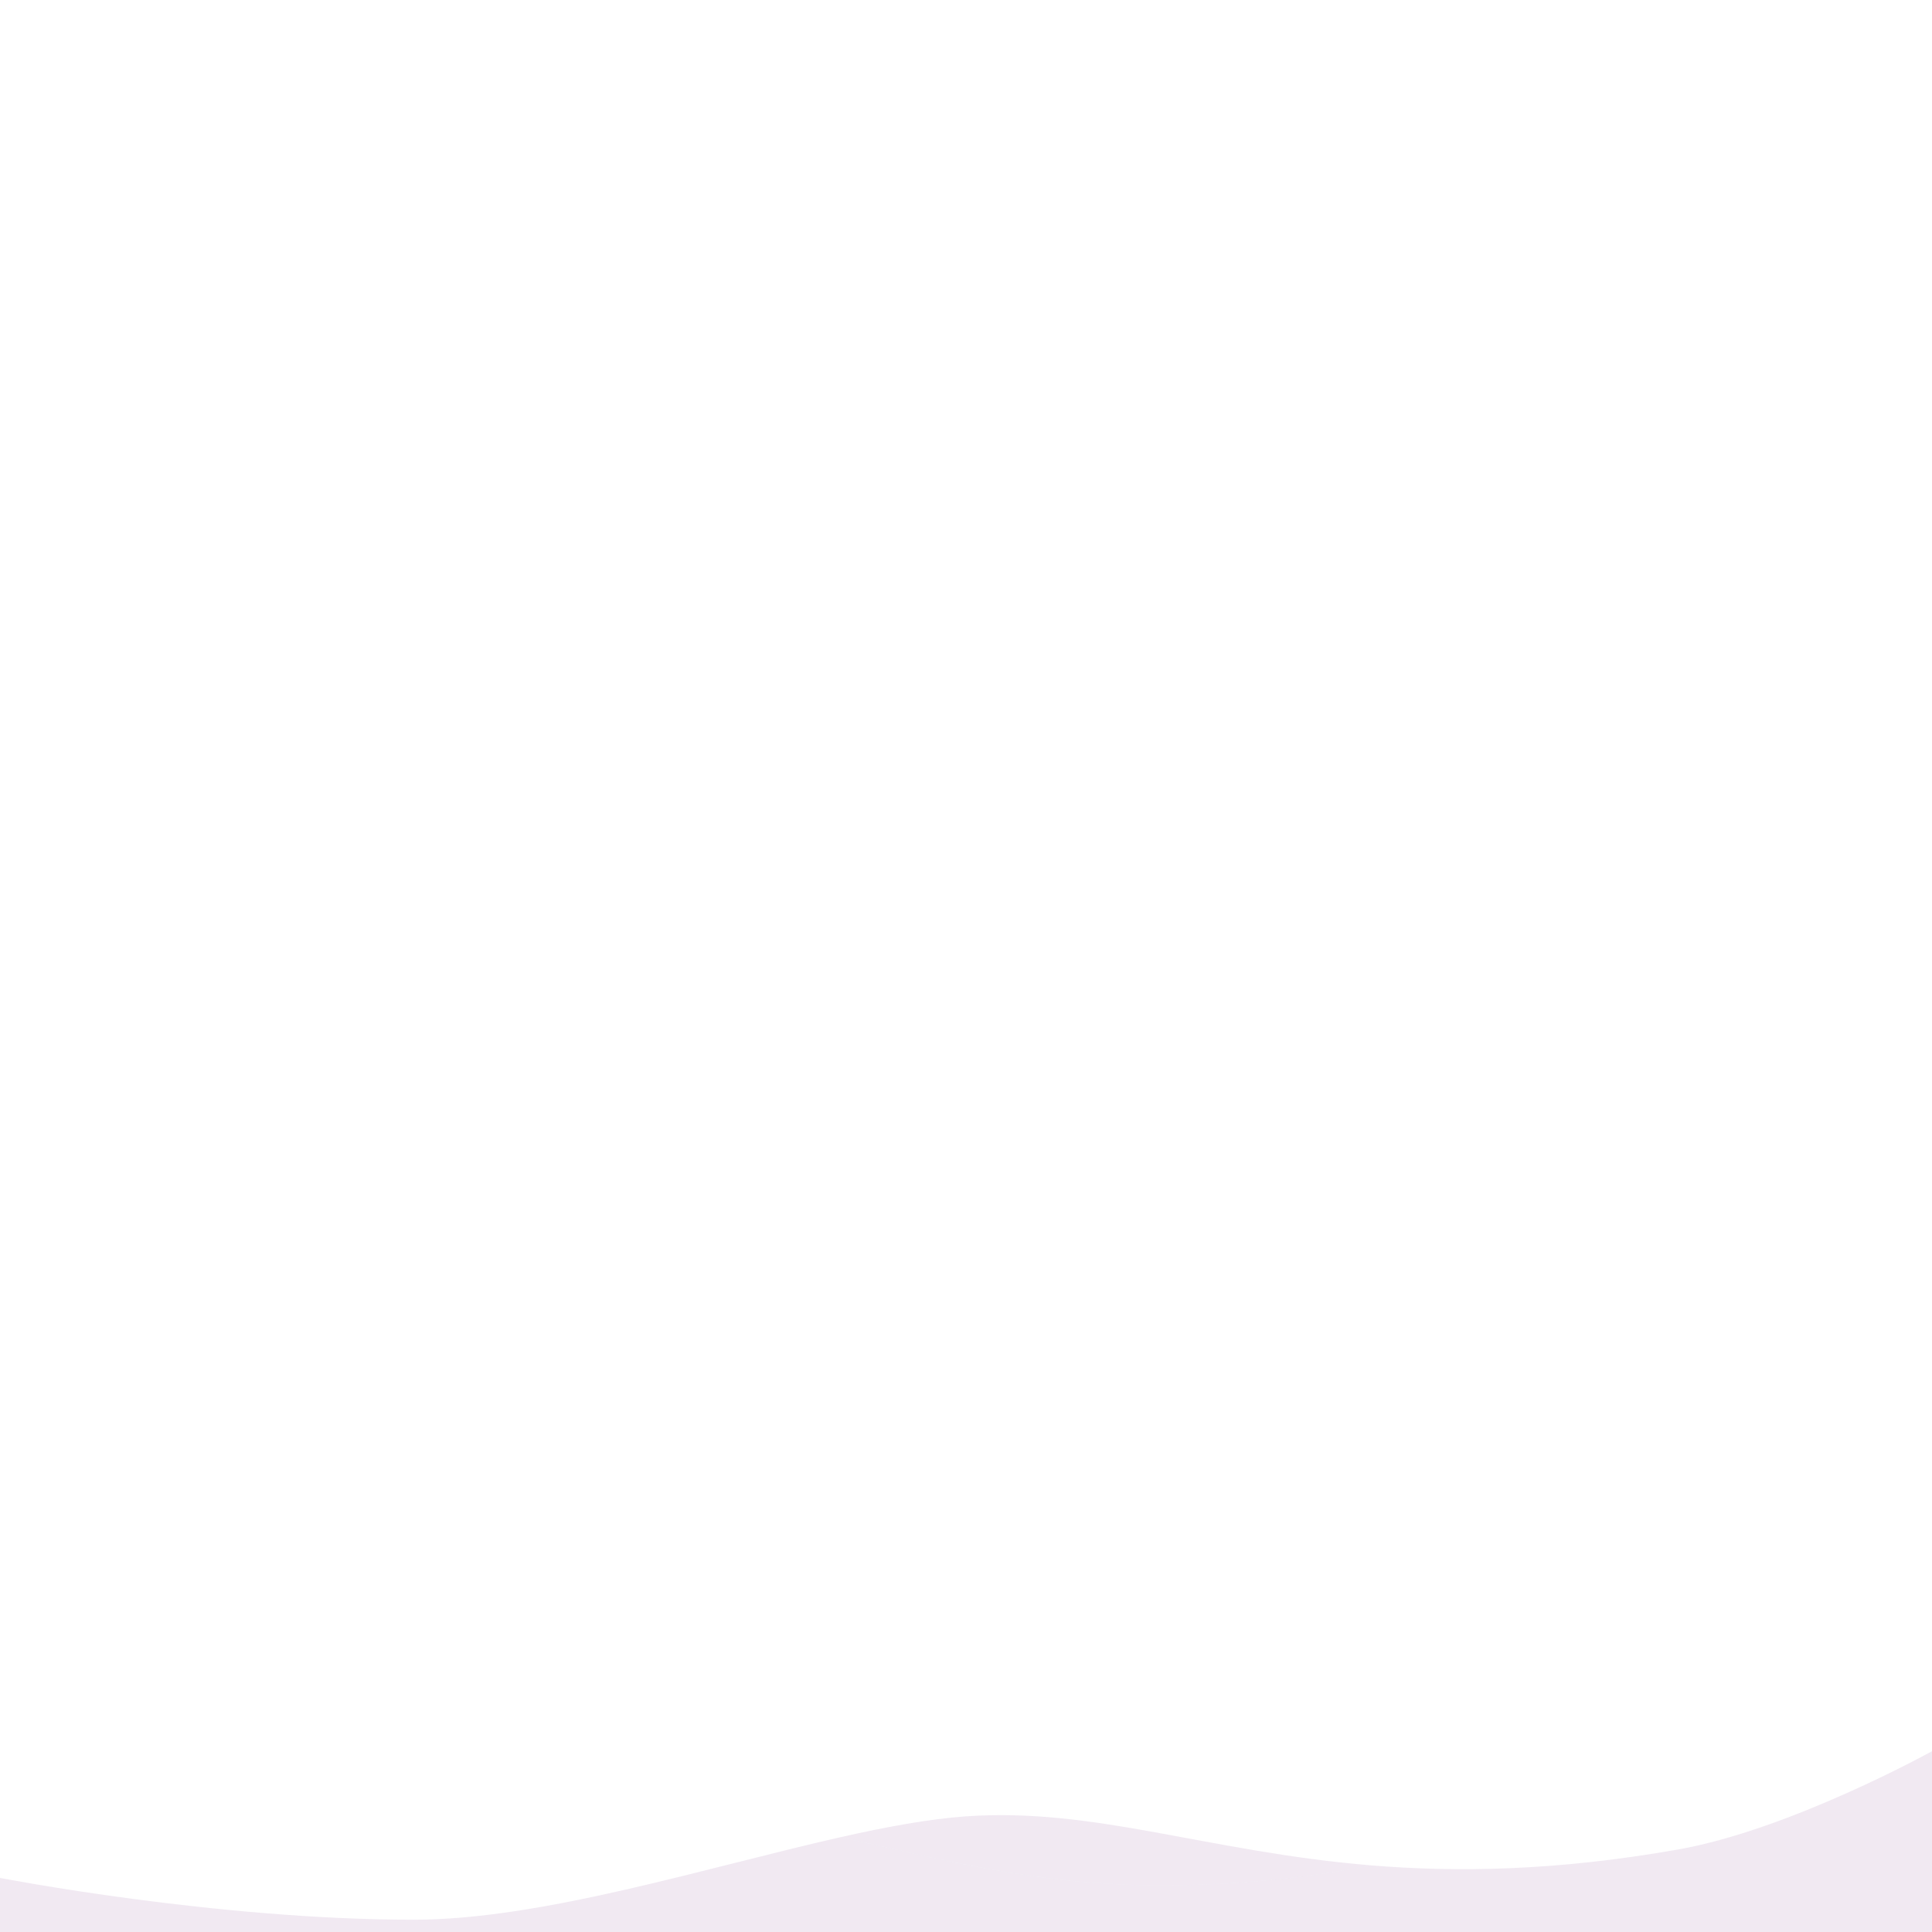
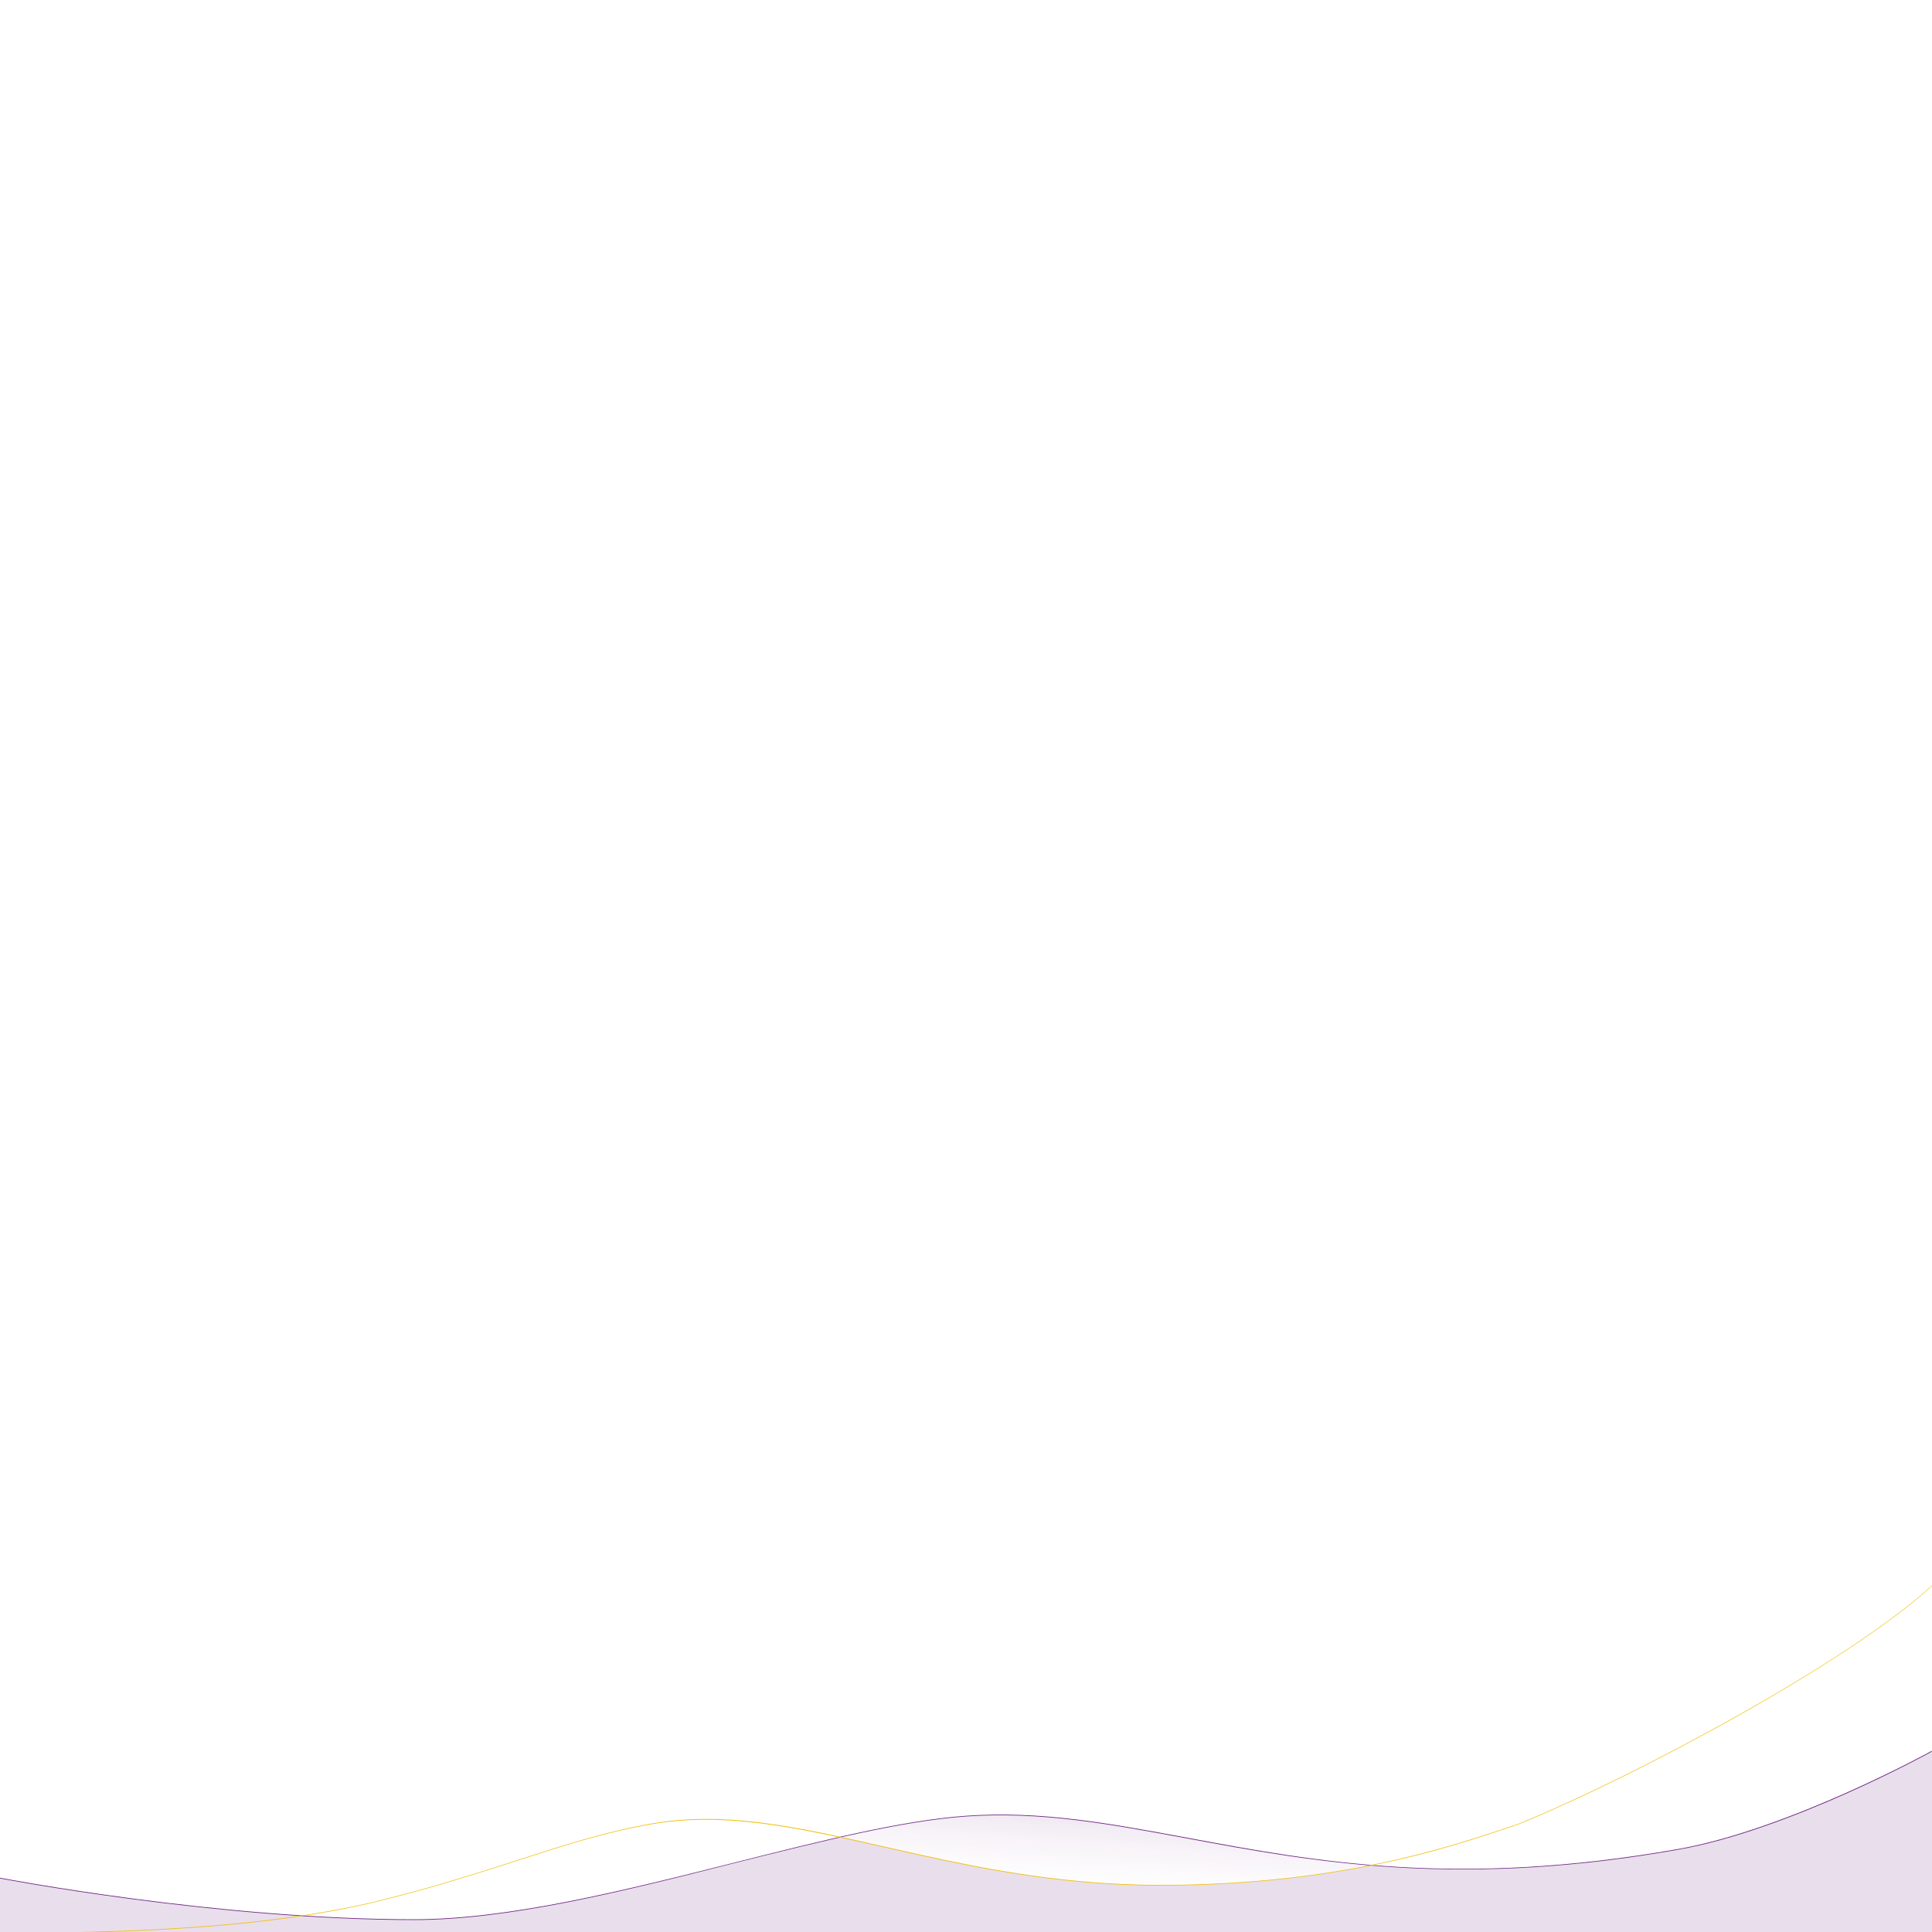
- <svg xmlns="http://www.w3.org/2000/svg" viewBox="0 0 1400 1400" class="responsive-svg">
+ <svg xmlns="http://www.w3.org/2000/svg" viewBox="0 0 1400 1400">
  <style type="text/css">
	.st0{fill:url(#SVGID_1_);}
	.st1{fill:url(#SVGID_2_);}
	.st2{fill:url(#SVGID_3_);}
	.st3{fill:url(#SVGID_4_);}
	.st4{opacity:0.15;}
	.st5{fill:url(#SVGID_5_);}
- 	.st6{fill:#9E6EAA;}
+ 	.st6{fill:#6C247F;}
+ 	.st7{fill:#efbf04;}
</style>
  <linearGradient id="SVGID_1_" gradientUnits="userSpaceOnUse" x1="1169.548" y1="357.809" x2="1238.776" y2="517.48">
-     <stop offset="0.324" style="stop-color:#9E6EAA;stop-opacity:0.1" />
+     <stop offset="0.324" style="stop-color:#6C247F;stop-opacity:0.1" />
    <stop offset="0.969" style="stop-color:#FFFFFF;stop-opacity:0" />
  </linearGradient>
  <linearGradient id="SVGID_2_" gradientUnits="userSpaceOnUse" x1="412.406" y1="490.225" x2="419.103" y2="625.853">
-     <stop offset="0" style="stop-color:#9E6EAA;stop-opacity:0.1" />
+     <stop offset="0" style="stop-color:#6C247F;stop-opacity:0.1" />
    <stop offset="1" style="stop-color:#FFFFFF;stop-opacity:0" />
  </linearGradient>
  <linearGradient id="SVGID_3_" gradientUnits="userSpaceOnUse" x1="1194.869" y1="171.312" x2="1138.776" y2="484.428">
-     <stop offset="0" style="stop-color:#9E6EAA;stop-opacity:0.1" />
+     <stop offset="0" style="stop-color:#6C247F;stop-opacity:0.1" />
    <stop offset="1" style="stop-color:#FFFFFF;stop-opacity:0" />
  </linearGradient>
  <linearGradient id="SVGID_4_" gradientUnits="userSpaceOnUse" x1="1195.416" y1="270.663" x2="1069.013" y2="521.794">
-     <stop offset="0" style="stop-color:#9E6EAA;stop-opacity:0.1" />
+     <stop offset="0" style="stop-color:#6C247F;stop-opacity:0.1" />
    <stop offset="1" style="stop-color:#FFFFFF;stop-opacity:0" />
  </linearGradient>
  <linearGradient id="SVGID_5_" gradientUnits="userSpaceOnUse" x1="804.803" y1="458.331" x2="798.106" y2="556.563">
-     <stop offset="0.324" style="stop-color:#9E6EAA;stop-opacity:0.1" />
+     <stop offset="0.324" style="stop-color:#6C247F;stop-opacity:0.1" />
    <stop offset="0.969" style="stop-color:#FFFFFF;stop-opacity:0" />
  </linearGradient>
  <g transform="translate(0 830)">
    <path class="st4 st6" d="M1216,510.2c-88.9,15.7-160.8,16.6-222.7,11.5c-39.7,7.9-88.5,14-147.7,14.5c-94.6,0.7-169.7-20.5-236.6-34.9   c-98.1,22.2-216.8,59.8-309.1,59.8C155.5,561.1,0,530.8,0,530.8V570h1400V439C1400,439,1297.3,495.9,1216,510.2z" />
-     <path class="st4 st6" d="M845.6,536.2c59.3-0.5,108-6.6,147.7-14.5c-118.6-9.9-200.1-42.1-293.4-35.5c-26.7,1.9-57.6,7.6-90.9,15.1   C675.9,515.7,751,536.9,845.6,536.2z" />
+     <path class="st5" d="M845.6,536.2c59.3-0.5,108-6.6,147.7-14.5c-118.6-9.9-200.1-42.1-293.4-35.5c-26.7,1.9-57.6,7.6-90.9,15.1   C675.9,515.7,751,536.9,845.6,536.2z" />
+     <path class="st6" d="M299.9,561.3C157.1,561.3,1.6,531.5,0,531.2v-0.5c1.6,0.3,157.2,30.1,299.9,30.1c69.3,0,152.3-20.9,232.7-41.2   c62.2-15.7,121-30.5,167.3-33.8c54.5-3.8,103.8,5.4,161,16c91.4,17,195.1,36.3,355,8.1c80.4-14.2,183-70.6,184-71.2v0.6   c-1,0.6-103.5,57-184,71.1c-71.3,12.6-138,16.8-203.8,12.8c-57.5-3.5-105.3-12.3-151.4-20.9c-57.1-10.6-106.5-19.8-160.9-16   c-46.2,3.3-105,18.1-167.2,33.7C452.3,540.4,369.2,561.3,299.9,561.3z" />
+     <path class="st7" d="M1400,318.8c-27,24.9-76.9,58.4-140.5,94.1c-55.8,31.4-115.5,60.9-159.7,78.9c-1.7,0.6-3.5,1.2-5.3,1.8   C1048.3,509,971,535,845.6,535.9c-1.5,0-3,0-4.5,0c-77.7,0-142.5-14.7-199.9-27.7c-61.7-14-114.9-26.1-168.3-16.9   c-33.7,5.8-63.1,15.3-97.1,26.3c-27.9,9-59.6,19.3-99.4,29.2c-69.8,17.4-155.7,21.9-218.1,23.2h19.3c60.1-1.9,136-7,198.9-22.8   c39.8-9.9,71.4-20.2,99.4-29.2c34-11,63.4-20.5,97-26.2c53.2-9.1,106.5,3,168.1,16.9c57.4,13,122.2,27.7,200,27.7c1.5,0,3,0,4.5,0   c125.5-1,202.9-26.9,249.1-42.4c1.8-0.6,3.6-1.2,5.3-1.8c44.2-18,103.9-47.5,159.7-78.9c63.6-35.8,113.2-69,140.2-93.9V318.8z" />
  </g>
</svg>
